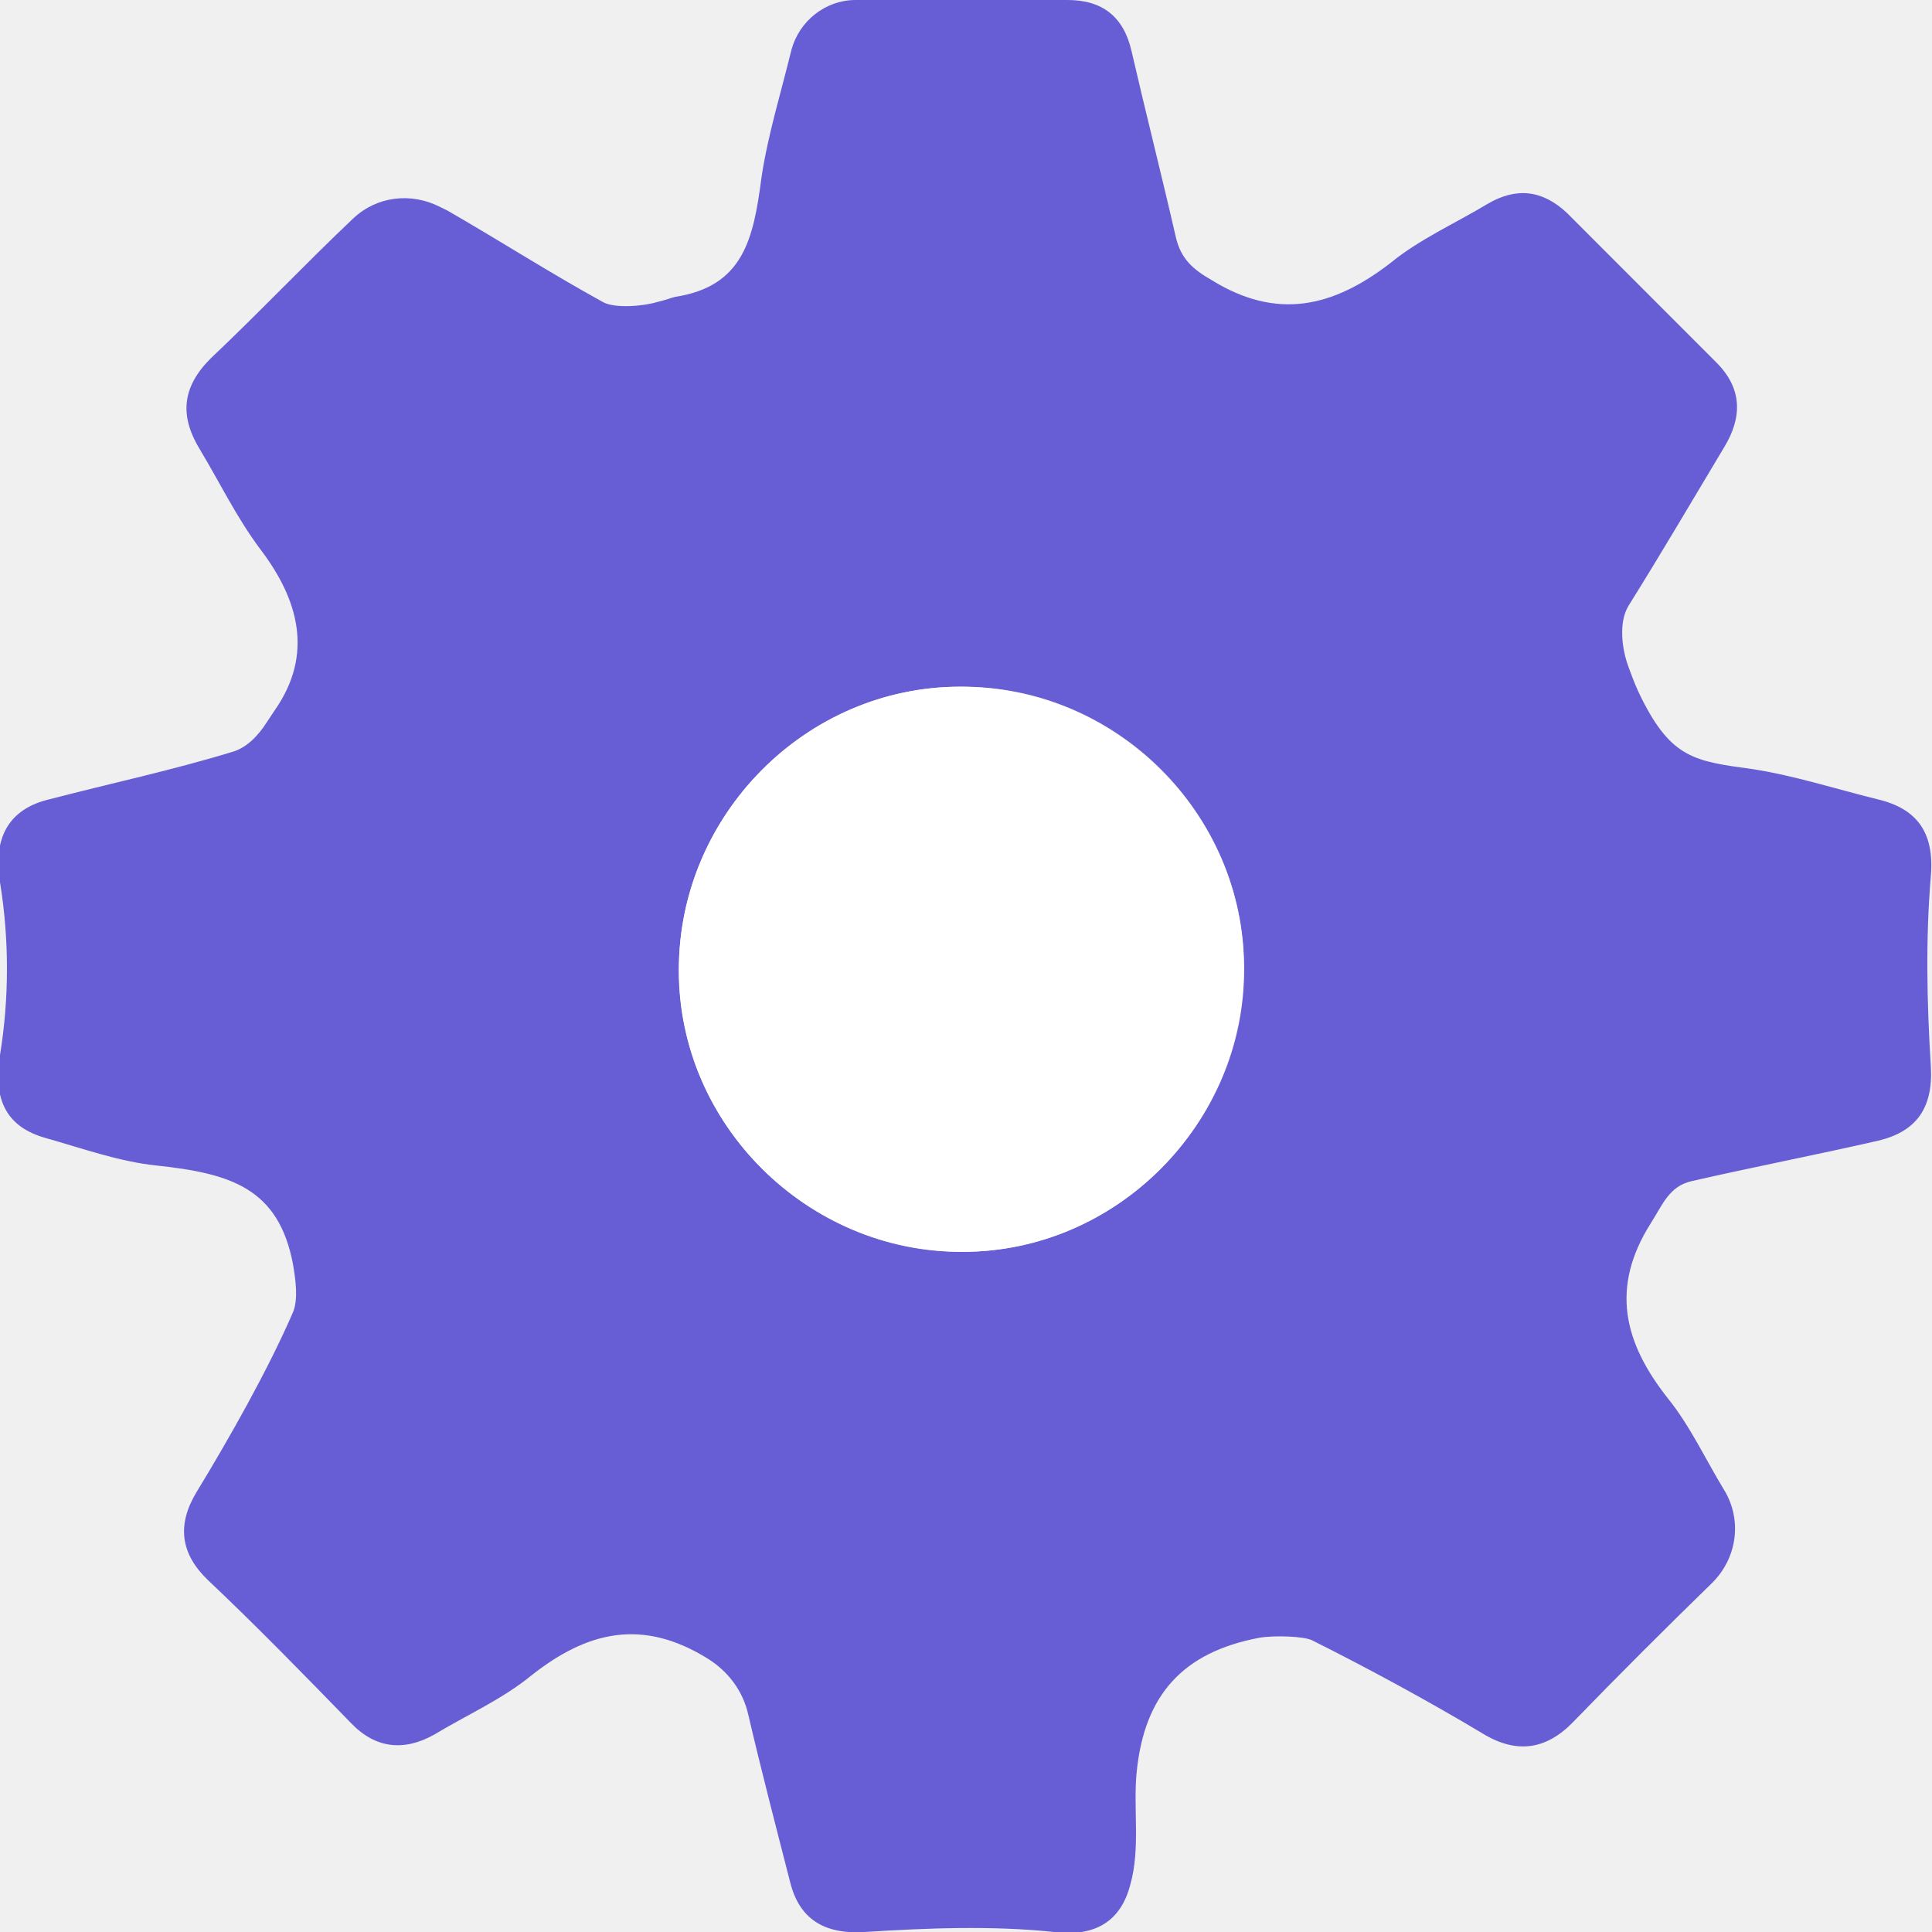
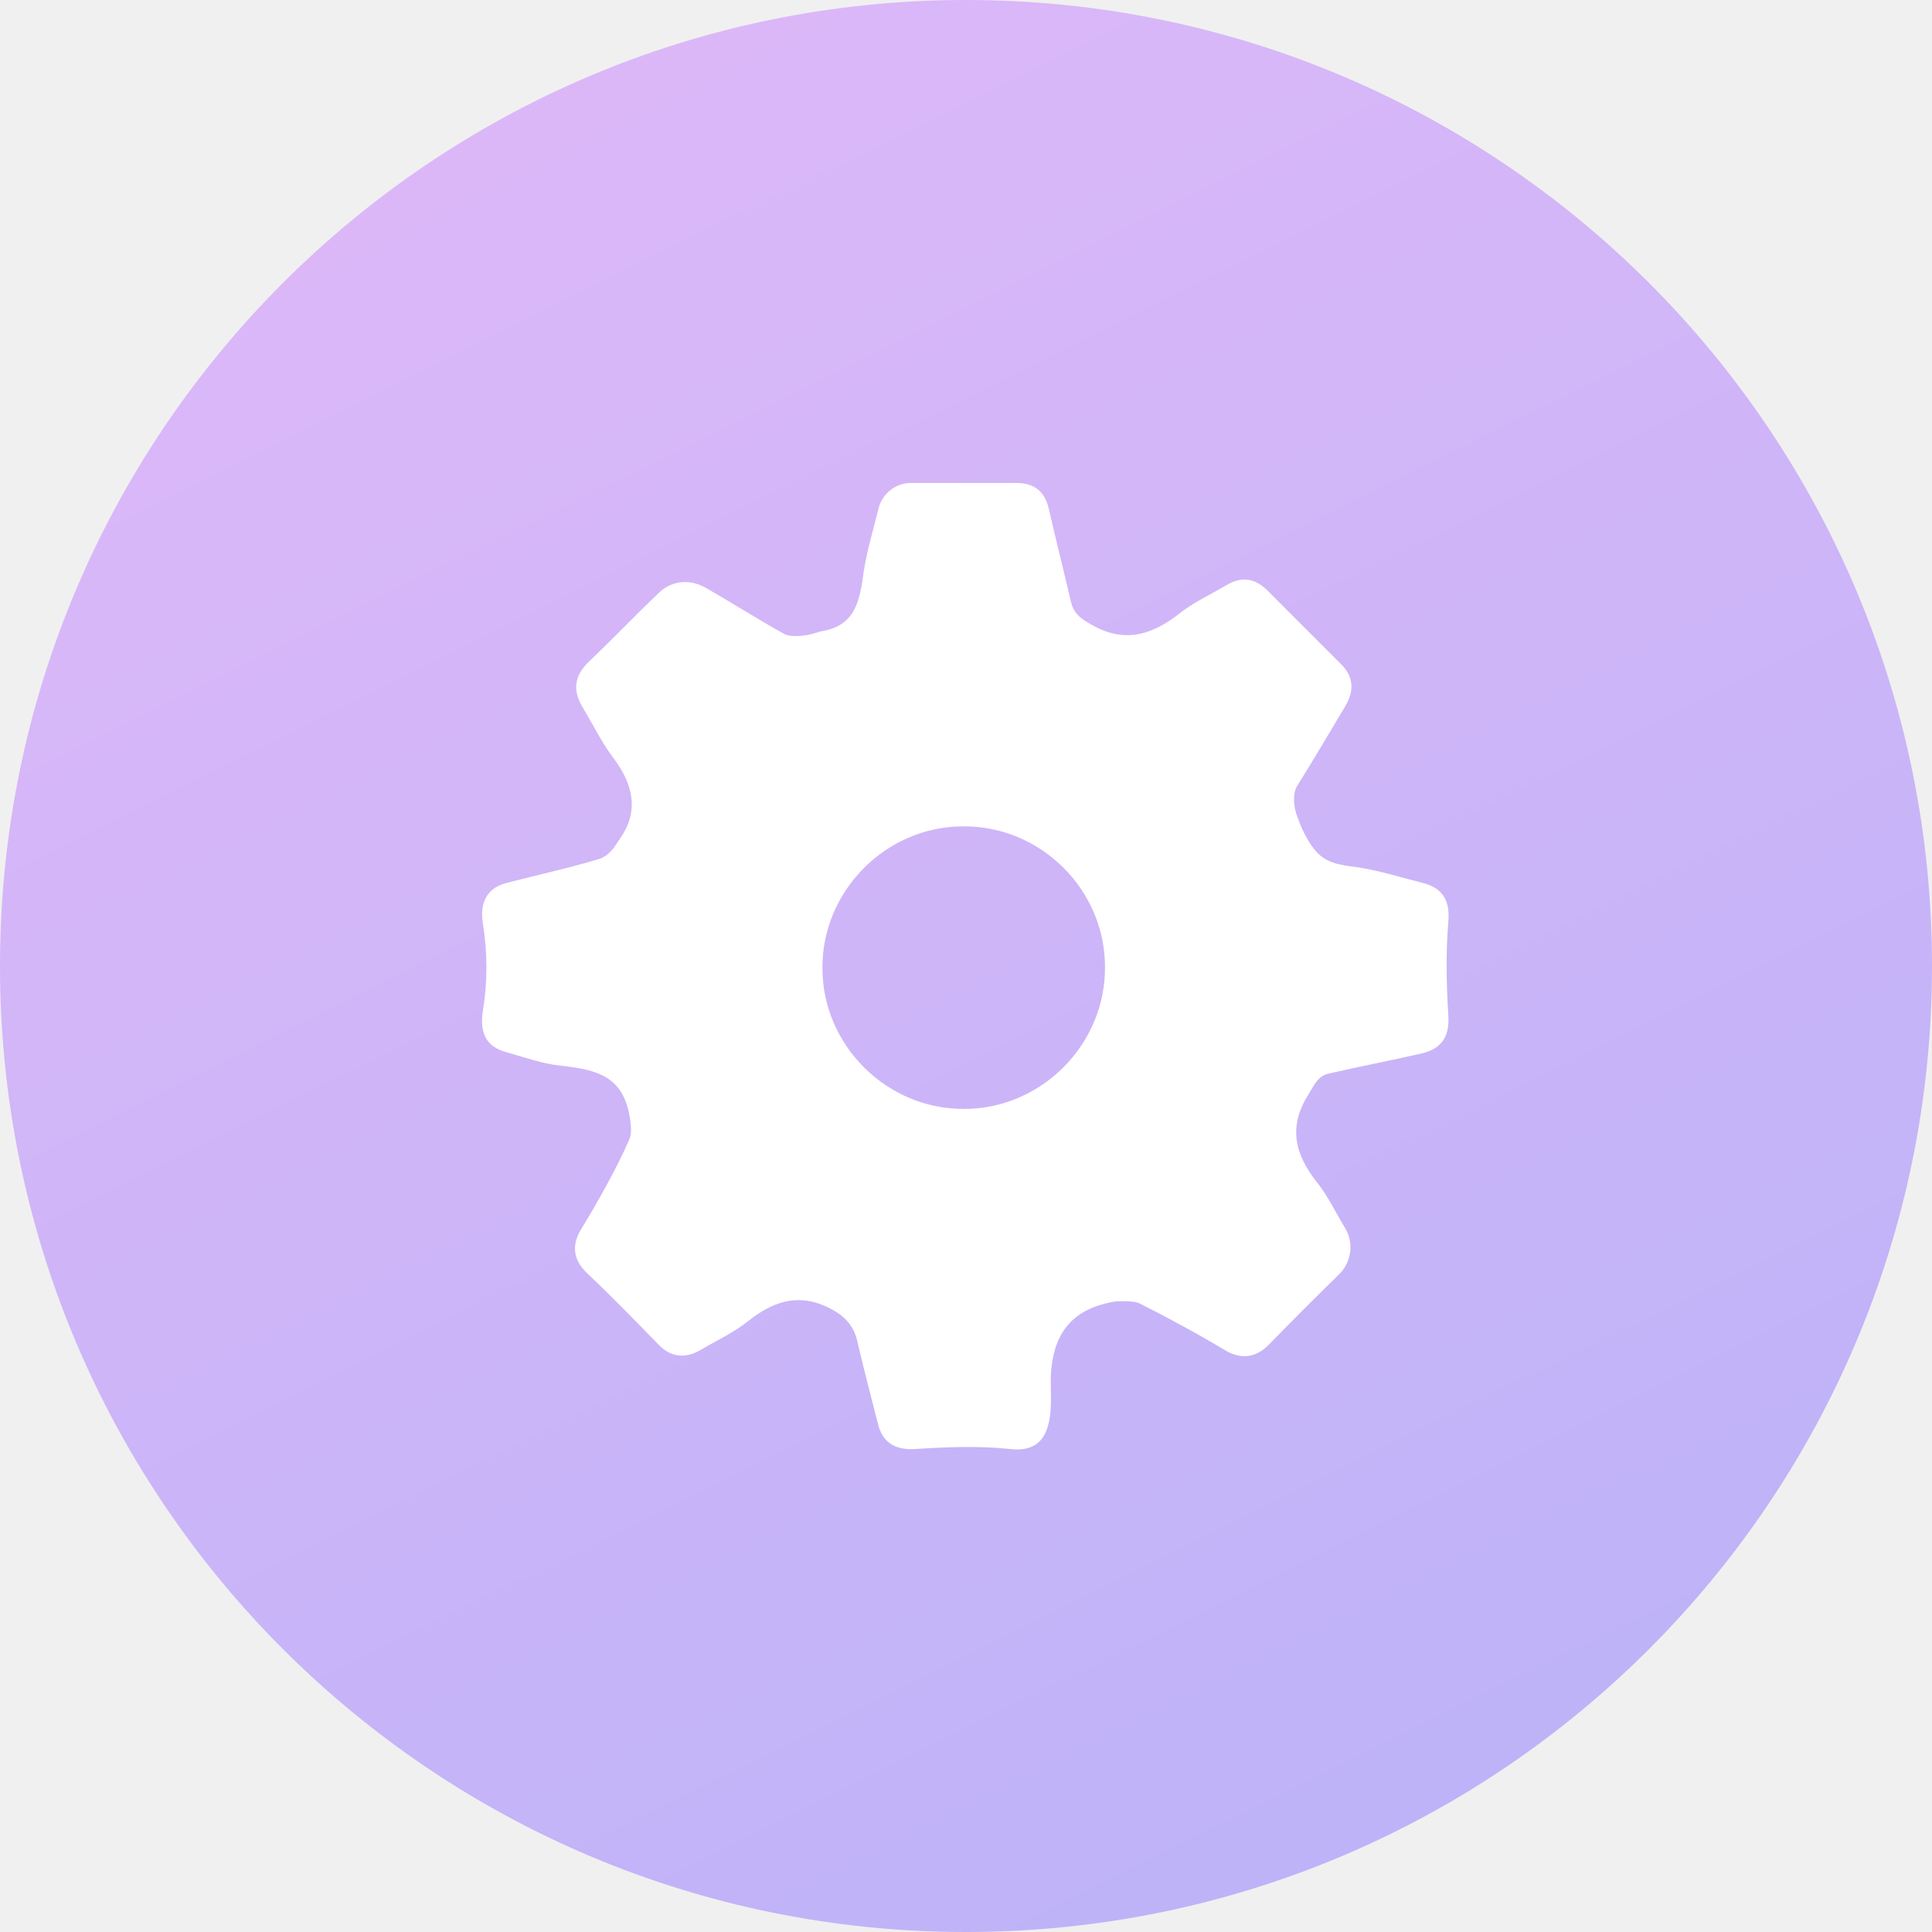
- <svg xmlns="http://www.w3.org/2000/svg" width="18" height="18" viewBox="0 0 18 18" fill="none">
-   <g clip-path="url(#clip0_2093_13619)">
-     <path d="M3.291 2.035C3.511 1.828 3.827 1.791 4.096 1.926C4.12 1.938 4.144 1.95 4.169 1.962C4.656 2.242 5.131 2.547 5.619 2.815C5.729 2.876 5.997 2.852 6.119 2.815C6.216 2.791 6.24 2.779 6.289 2.766C6.923 2.669 7.02 2.23 7.094 1.657C7.154 1.255 7.276 0.865 7.374 0.463C7.447 0.195 7.691 0 7.971 0C8.629 0 9.287 0 9.945 0C10.274 0 10.469 0.158 10.542 0.475C10.677 1.06 10.823 1.633 10.957 2.218C11.005 2.413 11.115 2.51 11.286 2.608C11.895 2.986 12.419 2.864 12.955 2.45C13.223 2.23 13.553 2.084 13.857 1.901C14.125 1.743 14.369 1.767 14.601 1.986C15.064 2.45 15.527 2.913 15.99 3.376C16.234 3.619 16.234 3.888 16.063 4.168C15.771 4.655 15.478 5.155 15.173 5.643C15.076 5.801 15.113 6.057 15.173 6.215C15.222 6.349 15.246 6.41 15.295 6.508C15.576 7.068 15.795 7.093 16.331 7.166C16.721 7.227 17.099 7.349 17.489 7.446C17.855 7.531 18.025 7.751 17.989 8.165C17.94 8.75 17.952 9.335 17.989 9.932C18.013 10.322 17.855 10.542 17.501 10.627C16.916 10.761 16.343 10.871 15.758 11.005C15.551 11.053 15.49 11.224 15.381 11.395C15.003 11.992 15.125 12.504 15.539 13.028C15.746 13.284 15.892 13.601 16.063 13.881C16.234 14.161 16.185 14.515 15.953 14.746C15.515 15.173 15.088 15.599 14.662 16.038C14.406 16.306 14.125 16.343 13.809 16.148C13.321 15.855 12.736 15.538 12.224 15.282C12.151 15.246 11.883 15.234 11.737 15.258C11.018 15.392 10.664 15.794 10.591 16.501C10.555 16.842 10.628 17.22 10.53 17.561C10.445 17.89 10.213 18.049 9.823 18C9.238 17.939 8.641 17.963 8.056 18C7.678 18.024 7.447 17.878 7.362 17.537C7.228 17.013 7.094 16.501 6.972 15.977C6.923 15.758 6.789 15.575 6.594 15.453C5.985 15.075 5.473 15.197 4.949 15.611C4.681 15.831 4.351 15.977 4.047 16.16C3.767 16.318 3.498 16.294 3.267 16.05C2.828 15.599 2.389 15.148 1.938 14.722C1.683 14.478 1.646 14.21 1.829 13.905C2.133 13.406 2.499 12.76 2.731 12.223C2.779 12.102 2.755 11.931 2.731 11.785C2.597 11.066 2.146 10.932 1.451 10.858C1.11 10.822 0.769 10.7 0.427 10.603C0.074 10.505 -0.072 10.261 0.001 9.823C0.086 9.299 0.086 8.75 0.001 8.226C-0.072 7.787 0.098 7.531 0.464 7.446C1.024 7.3 1.597 7.178 2.158 7.007C2.292 6.971 2.402 6.861 2.487 6.727C2.511 6.691 2.536 6.654 2.56 6.617C2.926 6.093 2.779 5.582 2.426 5.118C2.207 4.826 2.048 4.497 1.865 4.192C1.67 3.875 1.695 3.607 1.963 3.339C2.414 2.913 2.84 2.462 3.291 2.035ZM8.946 6.398C7.508 6.398 6.314 7.605 6.326 9.043C6.326 10.481 7.532 11.675 8.97 11.663C10.408 11.663 11.603 10.456 11.591 9.018C11.591 7.58 10.396 6.386 8.946 6.398Z" fill="#675ED5" />
-     <path d="M8.944 6.398C10.395 6.398 11.589 7.58 11.589 9.018C11.589 10.469 10.407 11.663 8.969 11.663C7.519 11.663 6.324 10.481 6.324 9.043C6.324 7.593 7.506 6.398 8.944 6.398Z" fill="white" />
-   </g>
+ <svg xmlns="http://www.w3.org/2000/svg" width="36" height="36" viewBox="0 0 36 36" fill="none">
+   <circle cx="18" cy="18" r="18" fill="url(#paint0_linear_138_11900)" fill-opacity="0.5" />
+   <path d="M12.29 11.035C12.51 10.828 12.826 10.791 13.095 10.925C13.119 10.938 13.143 10.95 13.168 10.962C13.655 11.242 14.13 11.547 14.618 11.815C14.728 11.876 14.996 11.852 15.118 11.815C15.215 11.791 15.239 11.779 15.288 11.766C15.922 11.669 16.019 11.23 16.093 10.657C16.154 10.255 16.275 9.865 16.373 9.463C16.446 9.195 16.69 9 16.97 9C17.628 9 18.286 9 18.944 9C19.273 9 19.468 9.158 19.541 9.475C19.675 10.06 19.822 10.633 19.956 11.218C20.005 11.413 20.114 11.511 20.285 11.608C20.894 11.986 21.418 11.864 21.954 11.45C22.223 11.23 22.552 11.084 22.856 10.901C23.124 10.743 23.368 10.767 23.6 10.986C24.063 11.45 24.526 11.913 24.989 12.376C25.233 12.62 25.233 12.888 25.062 13.168C24.77 13.655 24.477 14.155 24.172 14.643C24.075 14.801 24.111 15.057 24.172 15.215C24.221 15.349 24.246 15.41 24.294 15.508C24.575 16.068 24.794 16.093 25.33 16.166C25.72 16.227 26.098 16.349 26.488 16.446C26.854 16.532 27.024 16.751 26.988 17.165C26.939 17.75 26.951 18.335 26.988 18.932C27.012 19.322 26.854 19.542 26.5 19.627C25.915 19.761 25.342 19.871 24.757 20.005C24.55 20.053 24.489 20.224 24.38 20.395C24.002 20.992 24.124 21.504 24.538 22.028C24.745 22.284 24.892 22.601 25.062 22.881C25.233 23.161 25.184 23.515 24.952 23.746C24.514 24.173 24.087 24.599 23.661 25.038C23.405 25.306 23.124 25.343 22.808 25.148C22.32 24.855 21.735 24.538 21.223 24.282C21.15 24.246 20.882 24.234 20.736 24.258C20.017 24.392 19.663 24.794 19.59 25.501C19.554 25.842 19.627 26.22 19.529 26.561C19.444 26.89 19.212 27.049 18.822 27C18.237 26.939 17.64 26.963 17.055 27C16.677 27.024 16.446 26.878 16.361 26.537C16.227 26.013 16.093 25.501 15.971 24.977C15.922 24.758 15.788 24.575 15.593 24.453C14.983 24.075 14.472 24.197 13.948 24.611C13.68 24.831 13.351 24.977 13.046 25.16C12.765 25.318 12.497 25.294 12.266 25.05C11.827 24.599 11.388 24.148 10.938 23.722C10.682 23.478 10.645 23.21 10.828 22.905C11.133 22.406 11.498 21.76 11.73 21.223C11.778 21.102 11.754 20.931 11.73 20.785C11.596 20.066 11.145 19.932 10.45 19.858C10.109 19.822 9.768 19.7 9.426 19.603C9.073 19.505 8.927 19.261 9 18.823C9.085 18.299 9.085 17.75 9 17.226C8.927 16.787 9.097 16.532 9.463 16.446C10.024 16.3 10.596 16.178 11.157 16.007C11.291 15.971 11.401 15.861 11.486 15.727C11.51 15.691 11.535 15.654 11.559 15.617C11.925 15.093 11.778 14.582 11.425 14.118C11.206 13.826 11.047 13.497 10.864 13.192C10.669 12.875 10.694 12.607 10.962 12.339C11.413 11.913 11.839 11.462 12.29 11.035ZM17.945 15.398C16.507 15.398 15.313 16.605 15.325 18.043C15.325 19.481 16.531 20.675 17.969 20.663C19.407 20.663 20.602 19.456 20.59 18.018C20.59 16.58 19.395 15.386 17.945 15.398Z" fill="white" />
  <defs>
-     <clipPath id="clip0_2093_13619">
-       <rect width="18" height="18" fill="white" />
-     </clipPath>
+     <linearGradient id="paint0_linear_138_11900" x1="3.73" y1="-2.48999e-07" x2="22.378" y2="37.622" gradientUnits="userSpaceOnUse">
+       <stop stop-color="#CE80FF" />
+       <stop offset="1" stop-color="#8A75FF" />
+     </linearGradient>
  </defs>
</svg>
